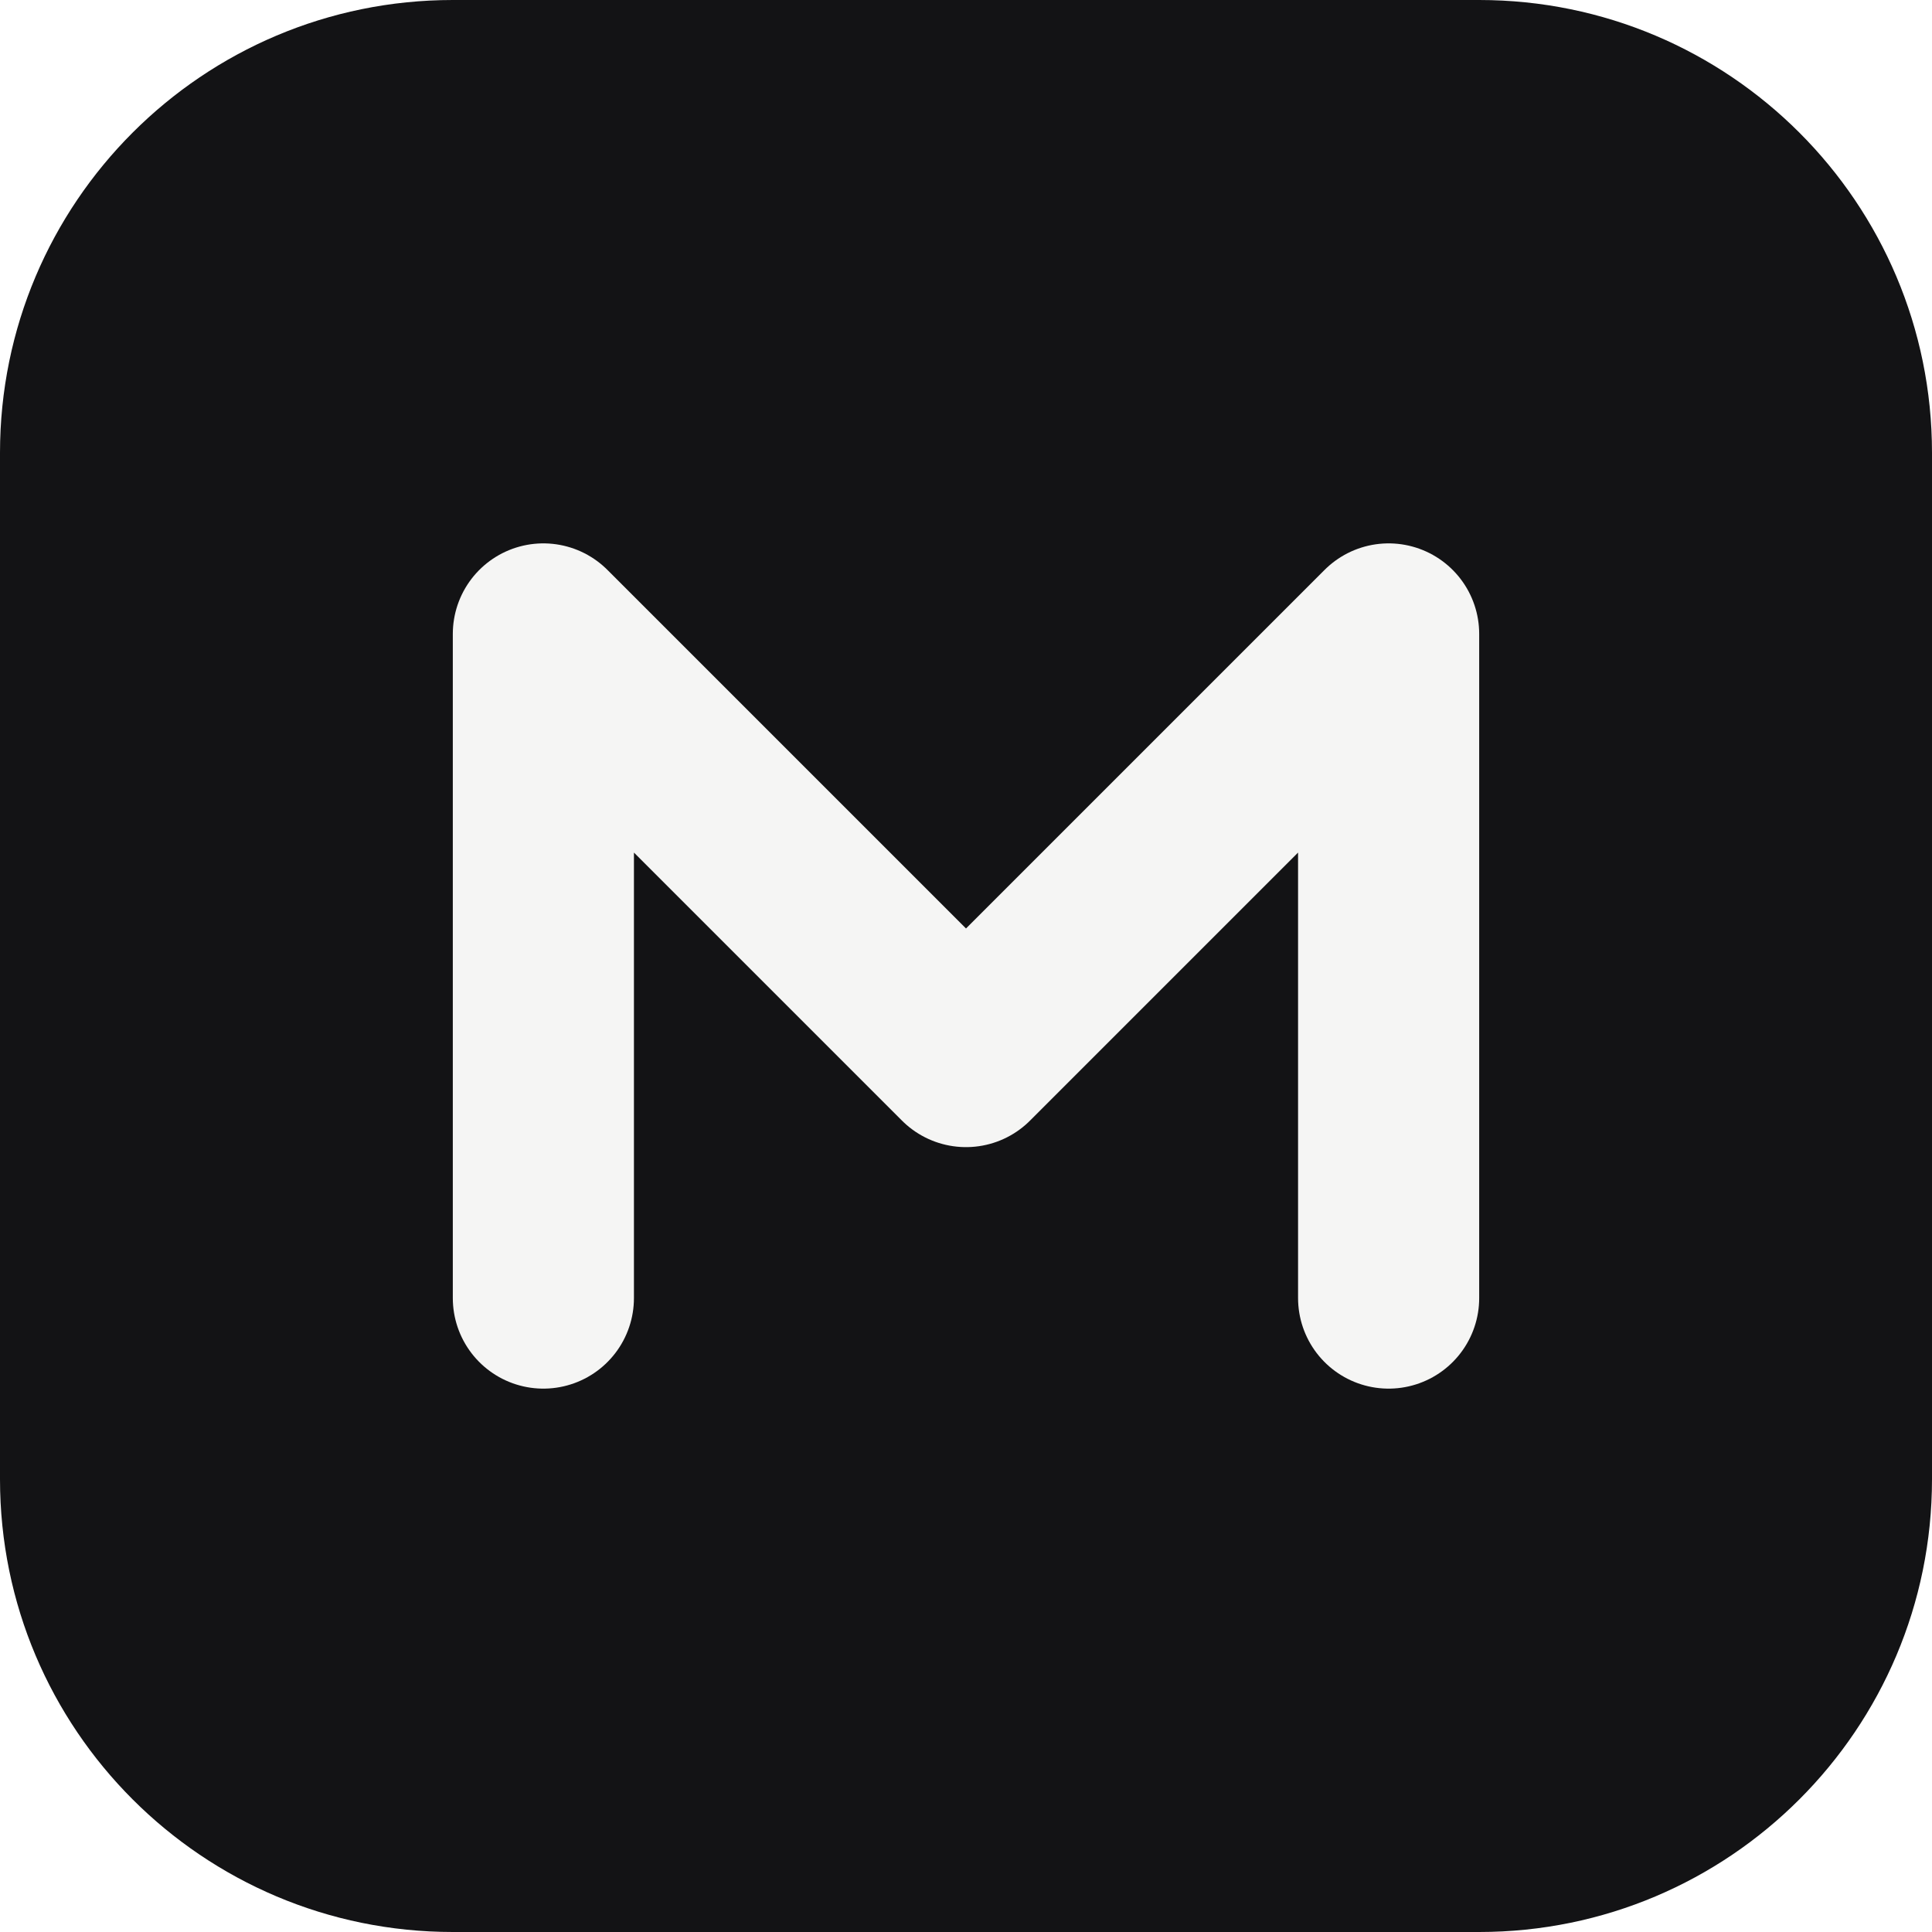
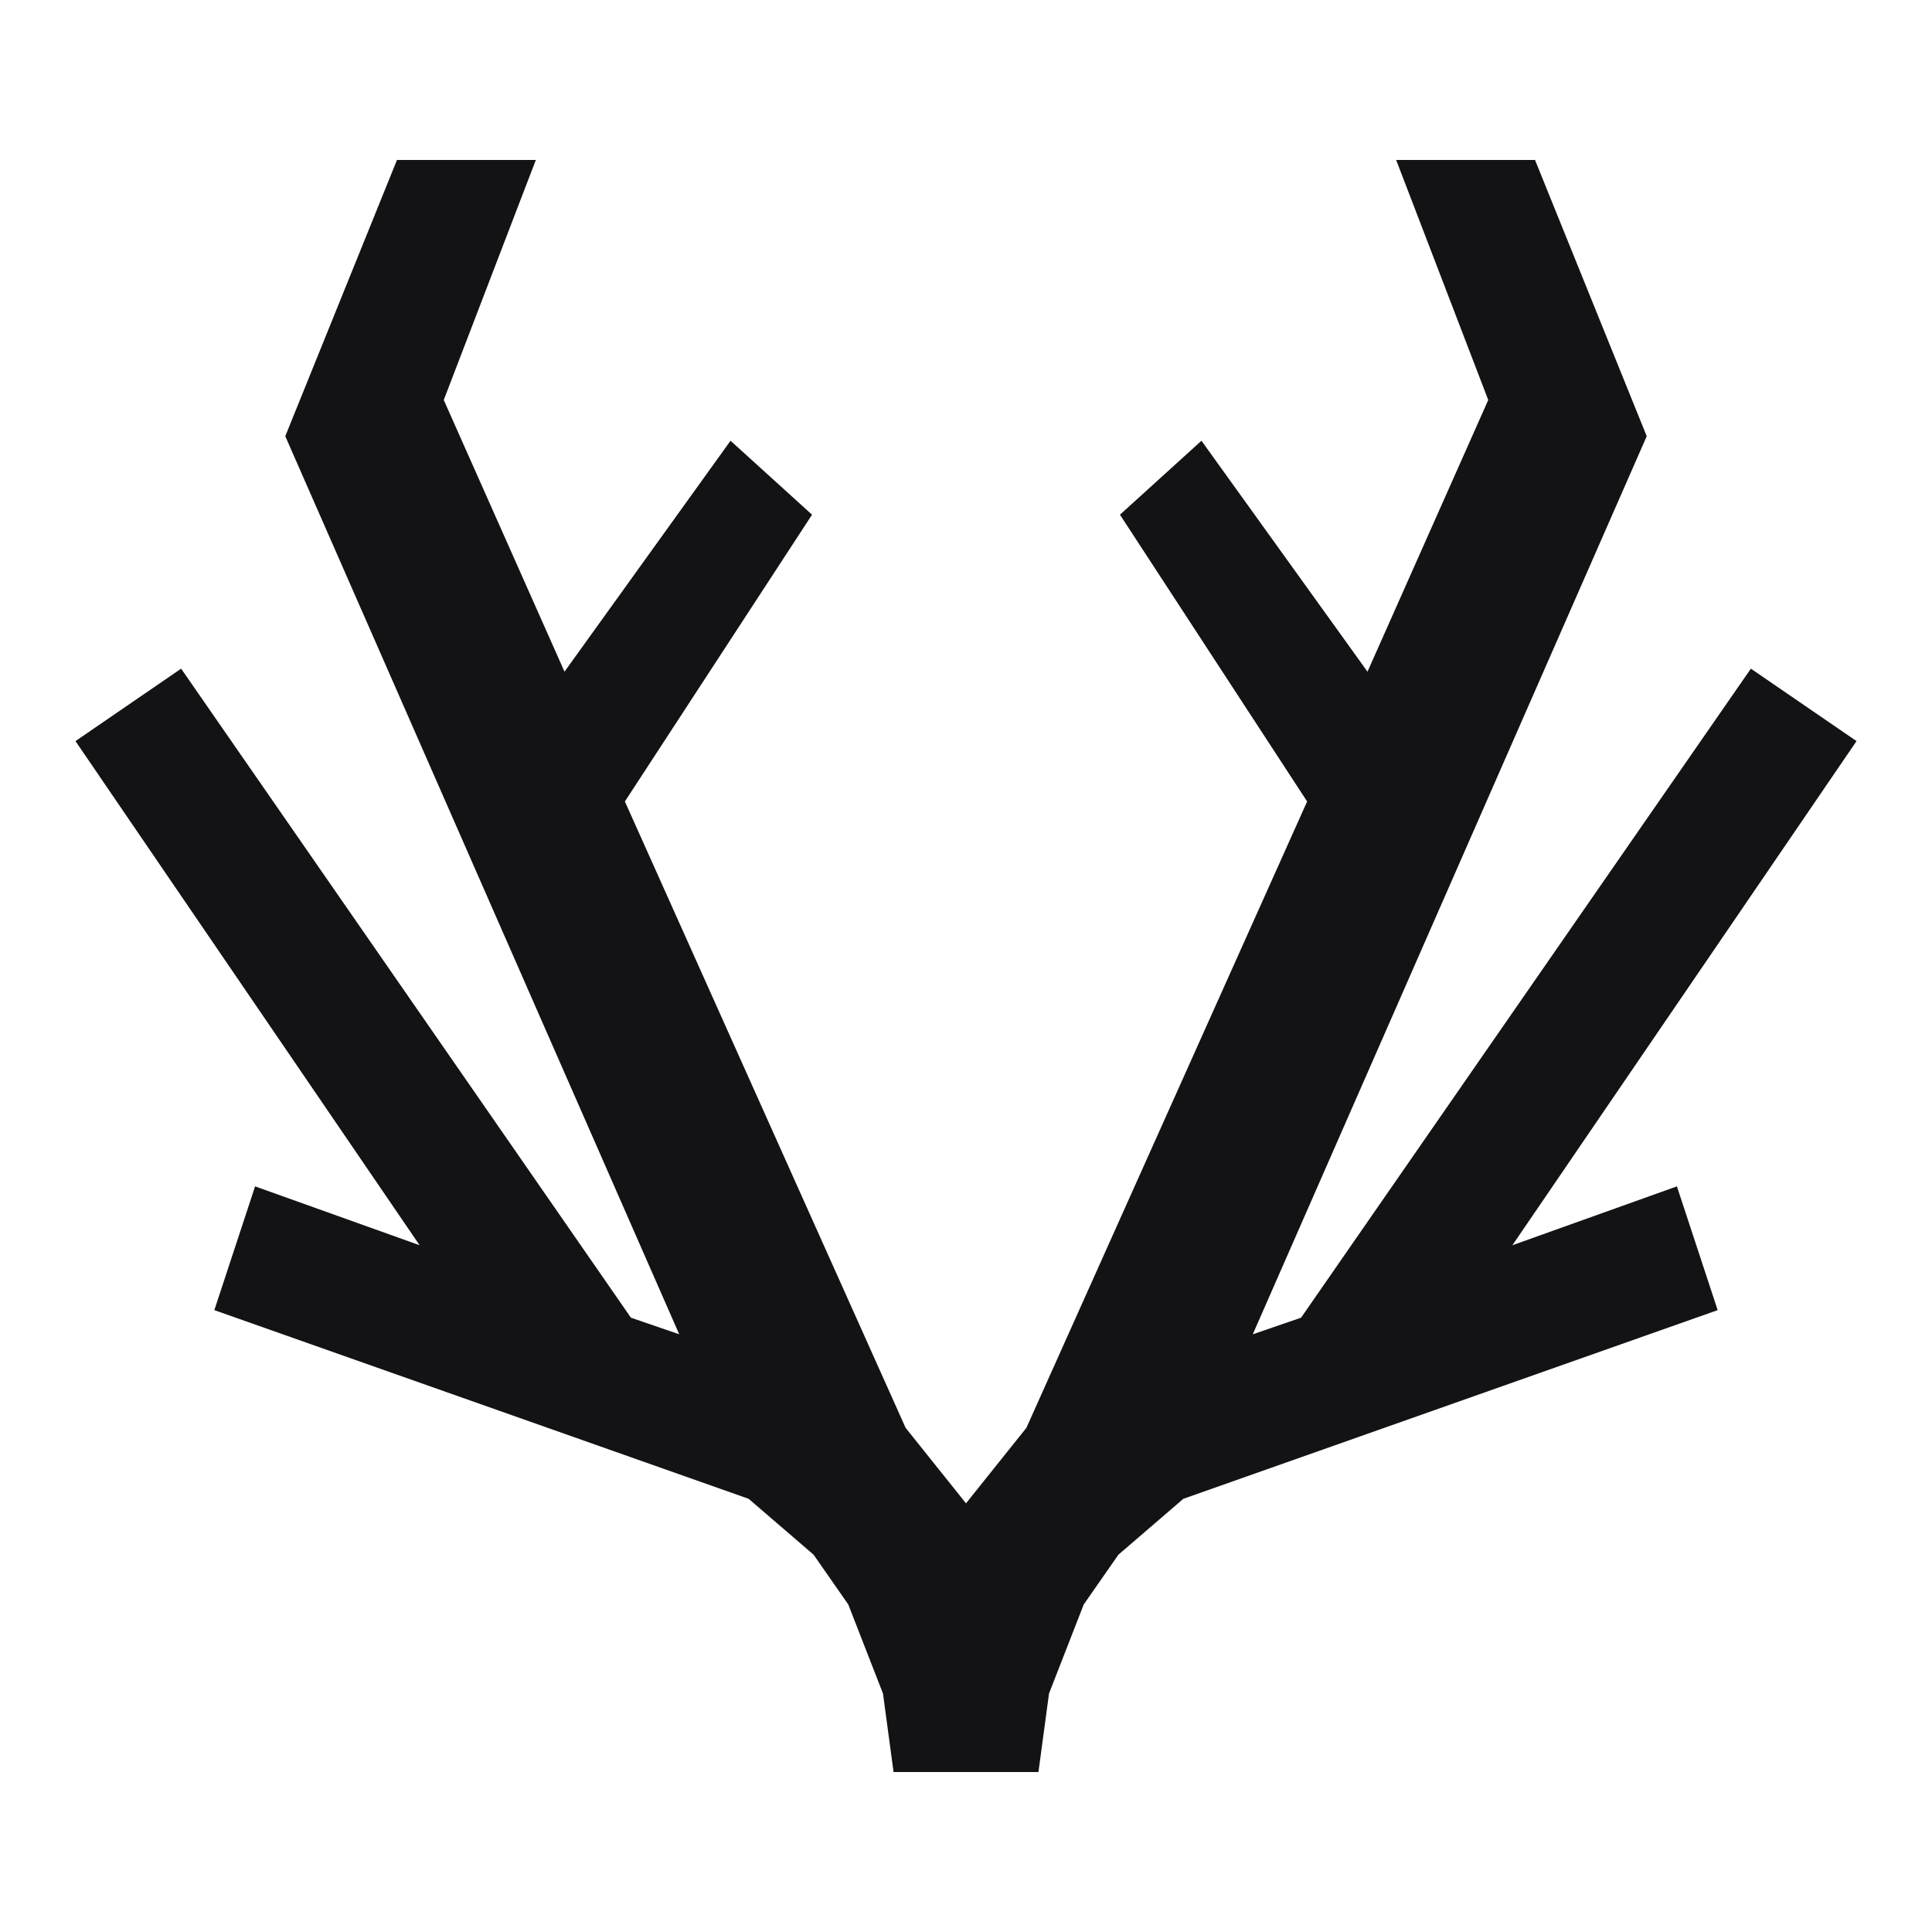
<svg xmlns="http://www.w3.org/2000/svg" viewBox="0 0 128 128">
-   <rect width="128" height="128" rx="30" fill="#131315" />
-   <path d="M 36 86 L 36 42 L 64 70 L 92 42 L 92 86" fill="none" stroke="#f5f5f4" stroke-width="12" stroke-linecap="round" stroke-linejoin="round" />
+   <style>
+     path { fill: #131315 }
+     @media (prefers-color-scheme: dark) { path { fill: #F5F5F4 } }
+   </style>
+   <path d="M64 99.6 60 94.6 41.4 53.1 53.8 34.1 48.4 29.2 37.4 44.5 29.4 26.5 35.5 10.6 26.3 10.6 18.9 28.9 45 88.4 41.8 87.3 12 44.3 5 49.1 27.8 82.5 16.9 78.6 14.2 86.8 49.6 99.3 53.9 103 56.2 106.3 58.5 112.2 59.2 117.4 64 117.4 68.8 117.4 69.5 112.2 71.8 106.3 74.1 103 78.4 99.3 113.8 86.8 111.1 78.6 100.2 82.5 123 49.1 116 44.3 86.2 87.3 83 88.4 109.1 28.9 101.7 10.6 92.5 10.6 98.6 26.5 90.6 44.5 79.6 29.2 74.2 34.1 86.6 53.1 68 94.6Z" />
</svg>
